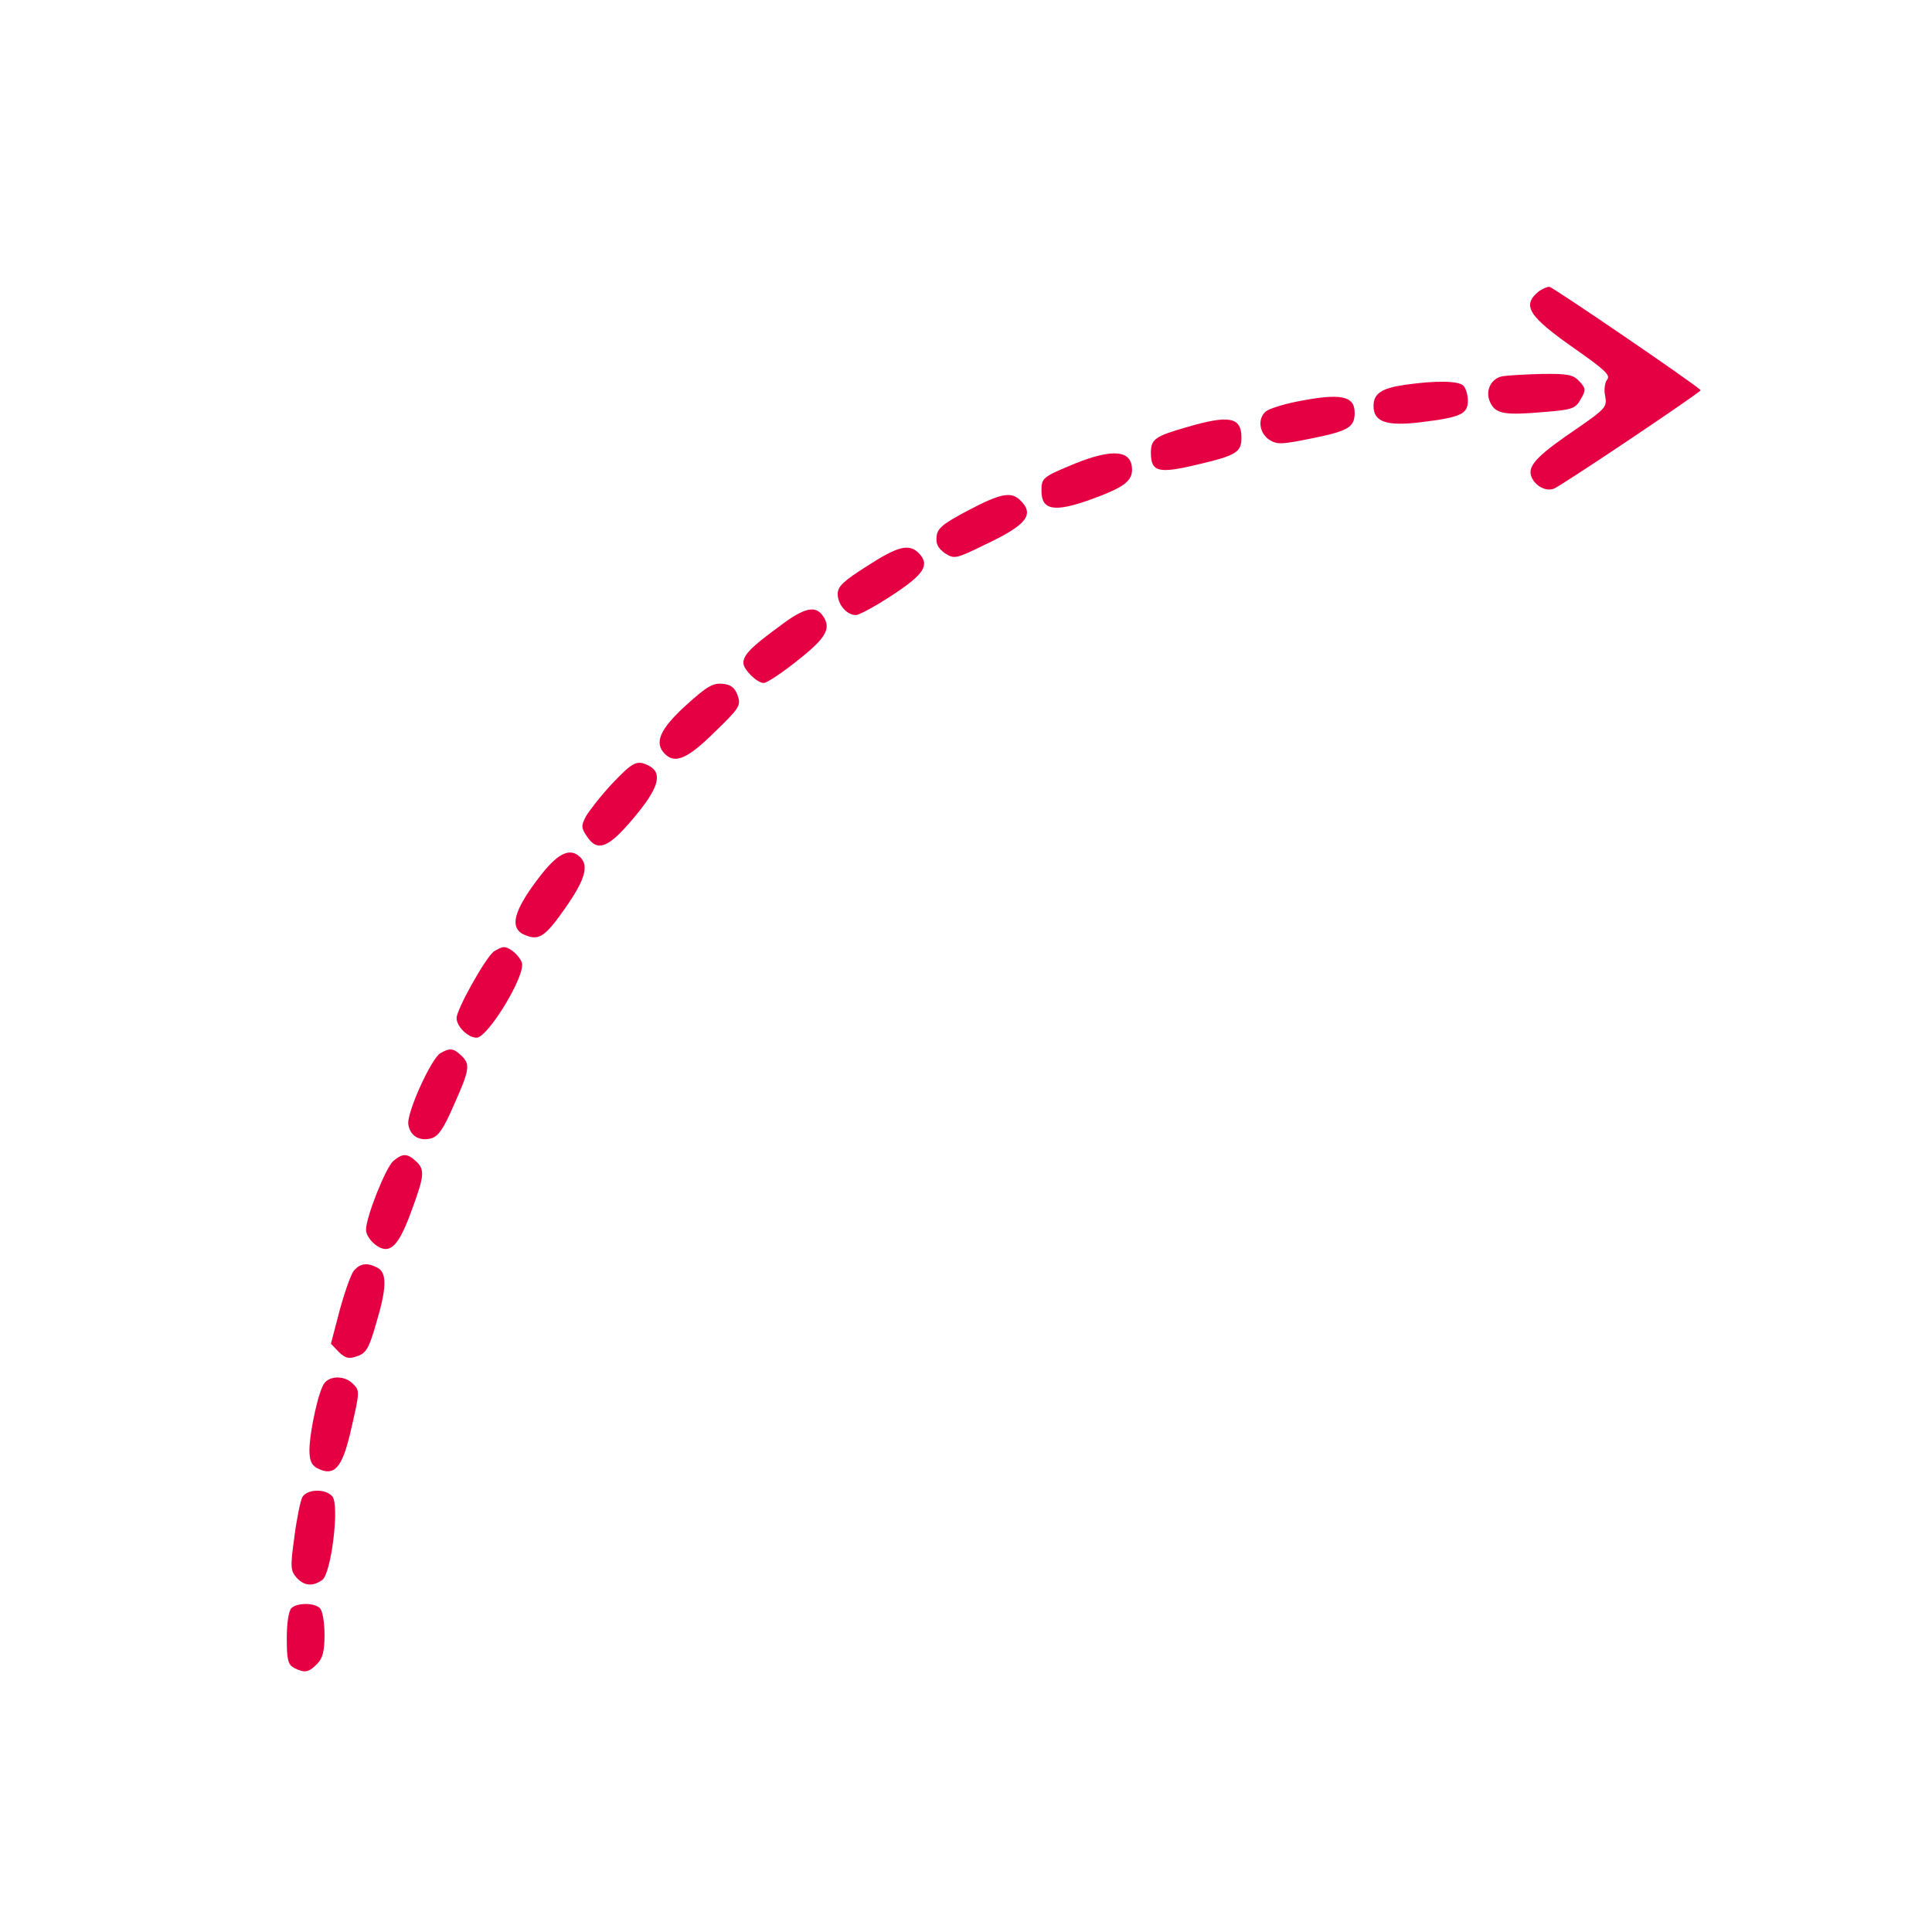
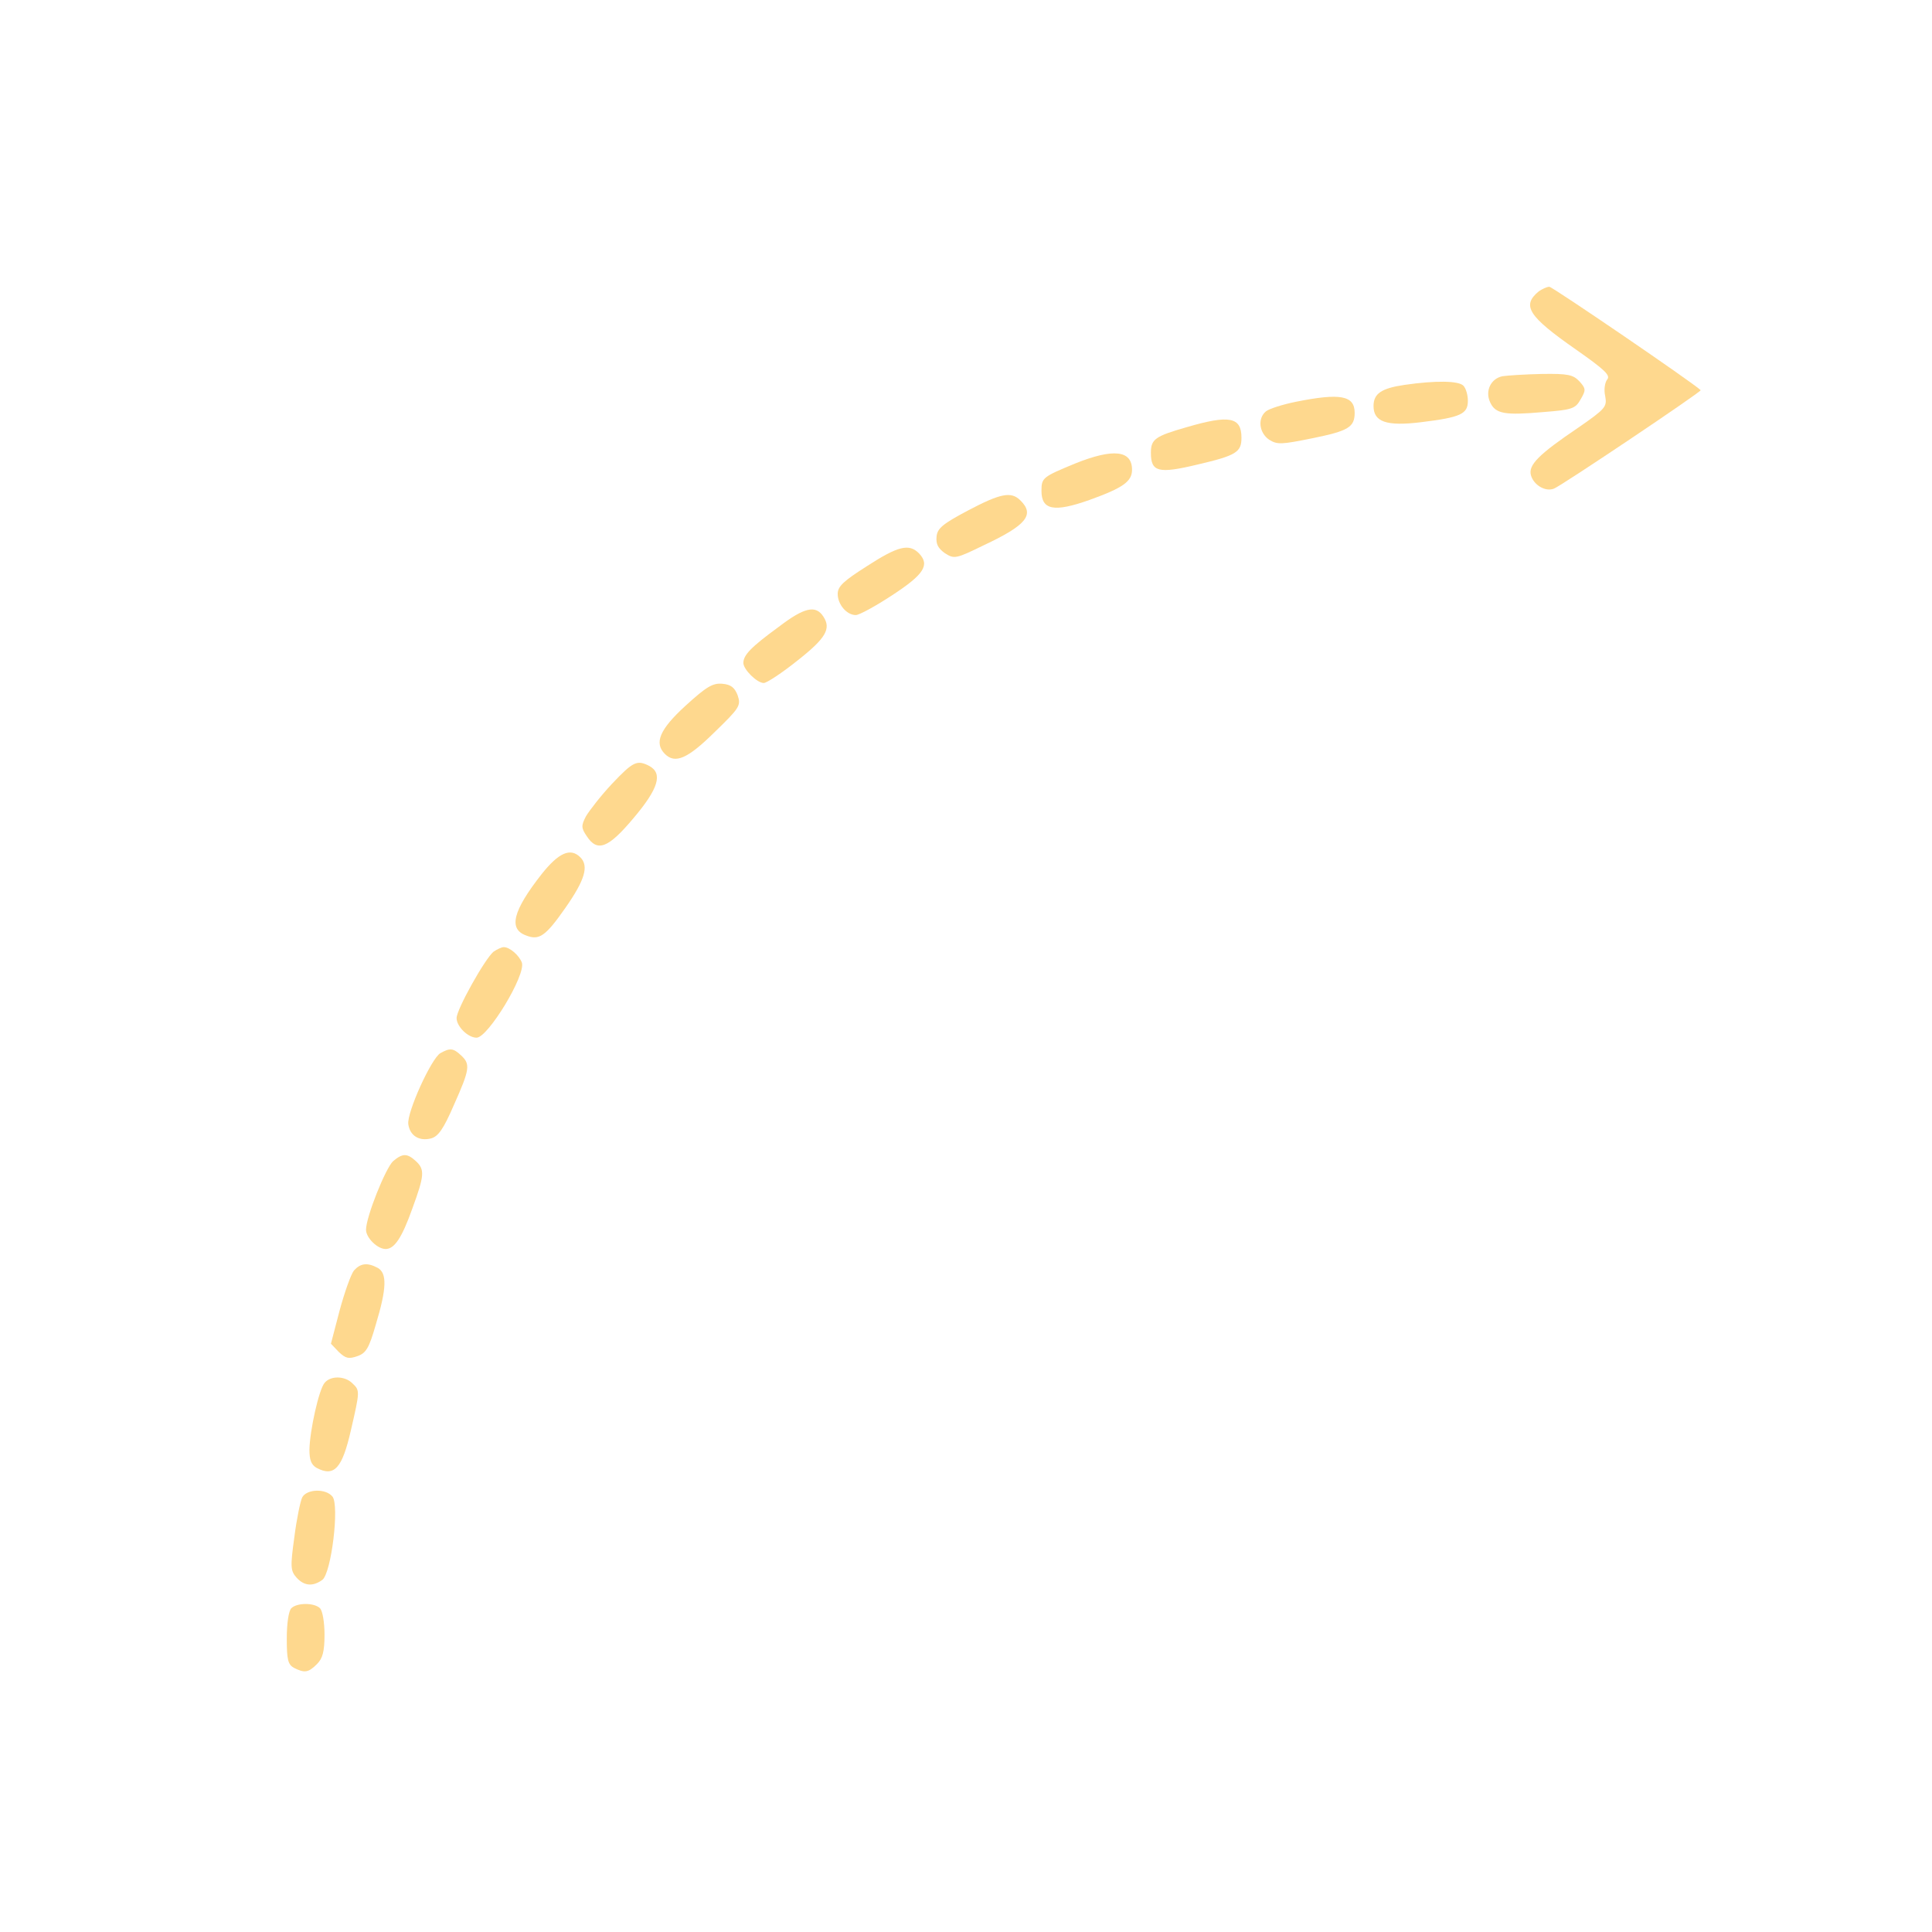
<svg xmlns="http://www.w3.org/2000/svg" version="1.0" width="512pt" height="512pt" viewBox="0 0 512 512" preserveAspectRatio="xMidYMid meet">
-   <g transform="translate(0,512) scale(0.1,-0.1)" fill="#e50044" stroke="none">
+   <g transform="translate(0,512) scale(0.1,-0.1)" fill="#FED88E" stroke="none">
    <path d="M4078 4348 c-46 -38 -28 -66 98 -154 77 -54 93 -69 83 -80 -6 -8 -9 -27 -5 -44 5 -28 1 -33 -71 -83 -105 -71 -133 -99 -126 -126 7 -26 38 -45 61 -36 19 7 393 258 389 261 -22 21 -393 274 -401 274 -7 0 -19 -6 -28 -12z" />
    <path d="M3982 4123 c-31 -6 -47 -39 -33 -69 14 -31 39 -35 141 -26 77 6 85 9 99 34 14 24 14 28 -3 47 -17 18 -30 21 -100 20 -45 -1 -91 -4 -104 -6z" />
    <path d="M3722 4100 c-61 -9 -82 -23 -82 -56 0 -42 34 -54 125 -43 107 13 125 22 125 57 0 15 -5 33 -12 40 -13 13 -73 14 -156 2z" />
    <path d="M3433 4055 c-34 -7 -69 -18 -78 -25 -23 -19 -18 -57 8 -75 22 -14 33 -13 117 4 93 19 110 29 110 67 0 46 -38 53 -157 29z" />
    <path d="M3145 3988 c-84 -24 -95 -32 -95 -68 0 -51 20 -56 124 -31 103 24 116 33 116 71 0 55 -32 61 -145 28z" />
    <path d="M2850 3892 c-87 -36 -90 -38 -90 -73 0 -51 34 -57 127 -24 89 32 113 49 113 80 0 52 -50 57 -150 17z" />
    <path d="M2565 3767 c-66 -35 -81 -47 -83 -69 -2 -20 4 -31 22 -44 25 -16 29 -15 103 21 113 53 136 81 97 119 -24 24 -52 19 -139 -27z" />
    <path d="M2298 3620 c-63 -40 -78 -54 -78 -74 0 -28 24 -56 48 -56 9 0 53 24 97 53 84 55 100 80 70 111 -26 26 -55 19 -137 -34z" />
    <path d="M2064 3459 c-74 -54 -94 -75 -94 -96 0 -17 36 -53 54 -53 8 0 49 27 90 60 75 59 89 84 68 116 -20 31 -50 25 -118 -27z" />
    <path d="M1817 3250 c-69 -63 -84 -99 -55 -128 27 -27 60 -13 131 57 67 65 71 71 62 98 -8 21 -18 29 -41 31 -25 2 -41 -7 -97 -58z" />
    <path d="M1622 3043 c-30 -32 -60 -71 -69 -86 -13 -25 -13 -31 2 -53 28 -43 57 -32 124 48 66 78 78 118 42 138 -33 17 -43 12 -99 -47z" />
    <path d="M1435 2803 c-76 -97 -88 -145 -41 -162 35 -14 52 -2 105 74 51 73 62 110 39 133 -26 26 -57 13 -103 -45z" />
    <path d="M1308 2598 c-23 -19 -98 -153 -98 -176 0 -22 30 -52 53 -52 30 0 131 166 120 199 -7 19 -32 41 -48 41 -6 0 -18 -6 -27 -12z" />
    <path d="M1167 2329 c-24 -14 -89 -157 -85 -188 4 -30 28 -46 60 -38 19 5 33 24 61 89 42 94 44 108 19 131 -21 20 -30 20 -55 6z" />
    <path d="M1042 2043 c-20 -18 -72 -148 -72 -182 0 -21 30 -51 52 -51 23 0 43 29 71 108 32 87 33 103 9 125 -23 21 -35 21 -60 0z" />
    <path d="M938 1753 c-8 -10 -25 -58 -38 -106 l-23 -88 21 -22 c18 -17 26 -19 49 -11 23 8 31 21 49 84 29 96 30 136 5 150 -28 15 -46 12 -63 -7z" />
    <path d="M860 1455 c-15 -18 -39 -126 -40 -177 0 -27 5 -40 19 -48 47 -25 68 -1 91 100 24 104 24 105 4 124 -20 20 -58 21 -74 1z" />
    <path d="M801 1152 c-5 -10 -15 -58 -21 -106 -11 -79 -10 -89 6 -107 20 -22 43 -24 68 -6 24 17 46 198 27 221 -18 22 -68 20 -80 -2z" />
    <path d="M772 858 c-7 -7 -12 -40 -12 -80 0 -56 3 -69 19 -78 28 -14 38 -13 61 10 15 15 20 33 20 78 0 32 -5 63 -12 70 -15 15 -61 15 -76 0z" />
  </g>
</svg>
